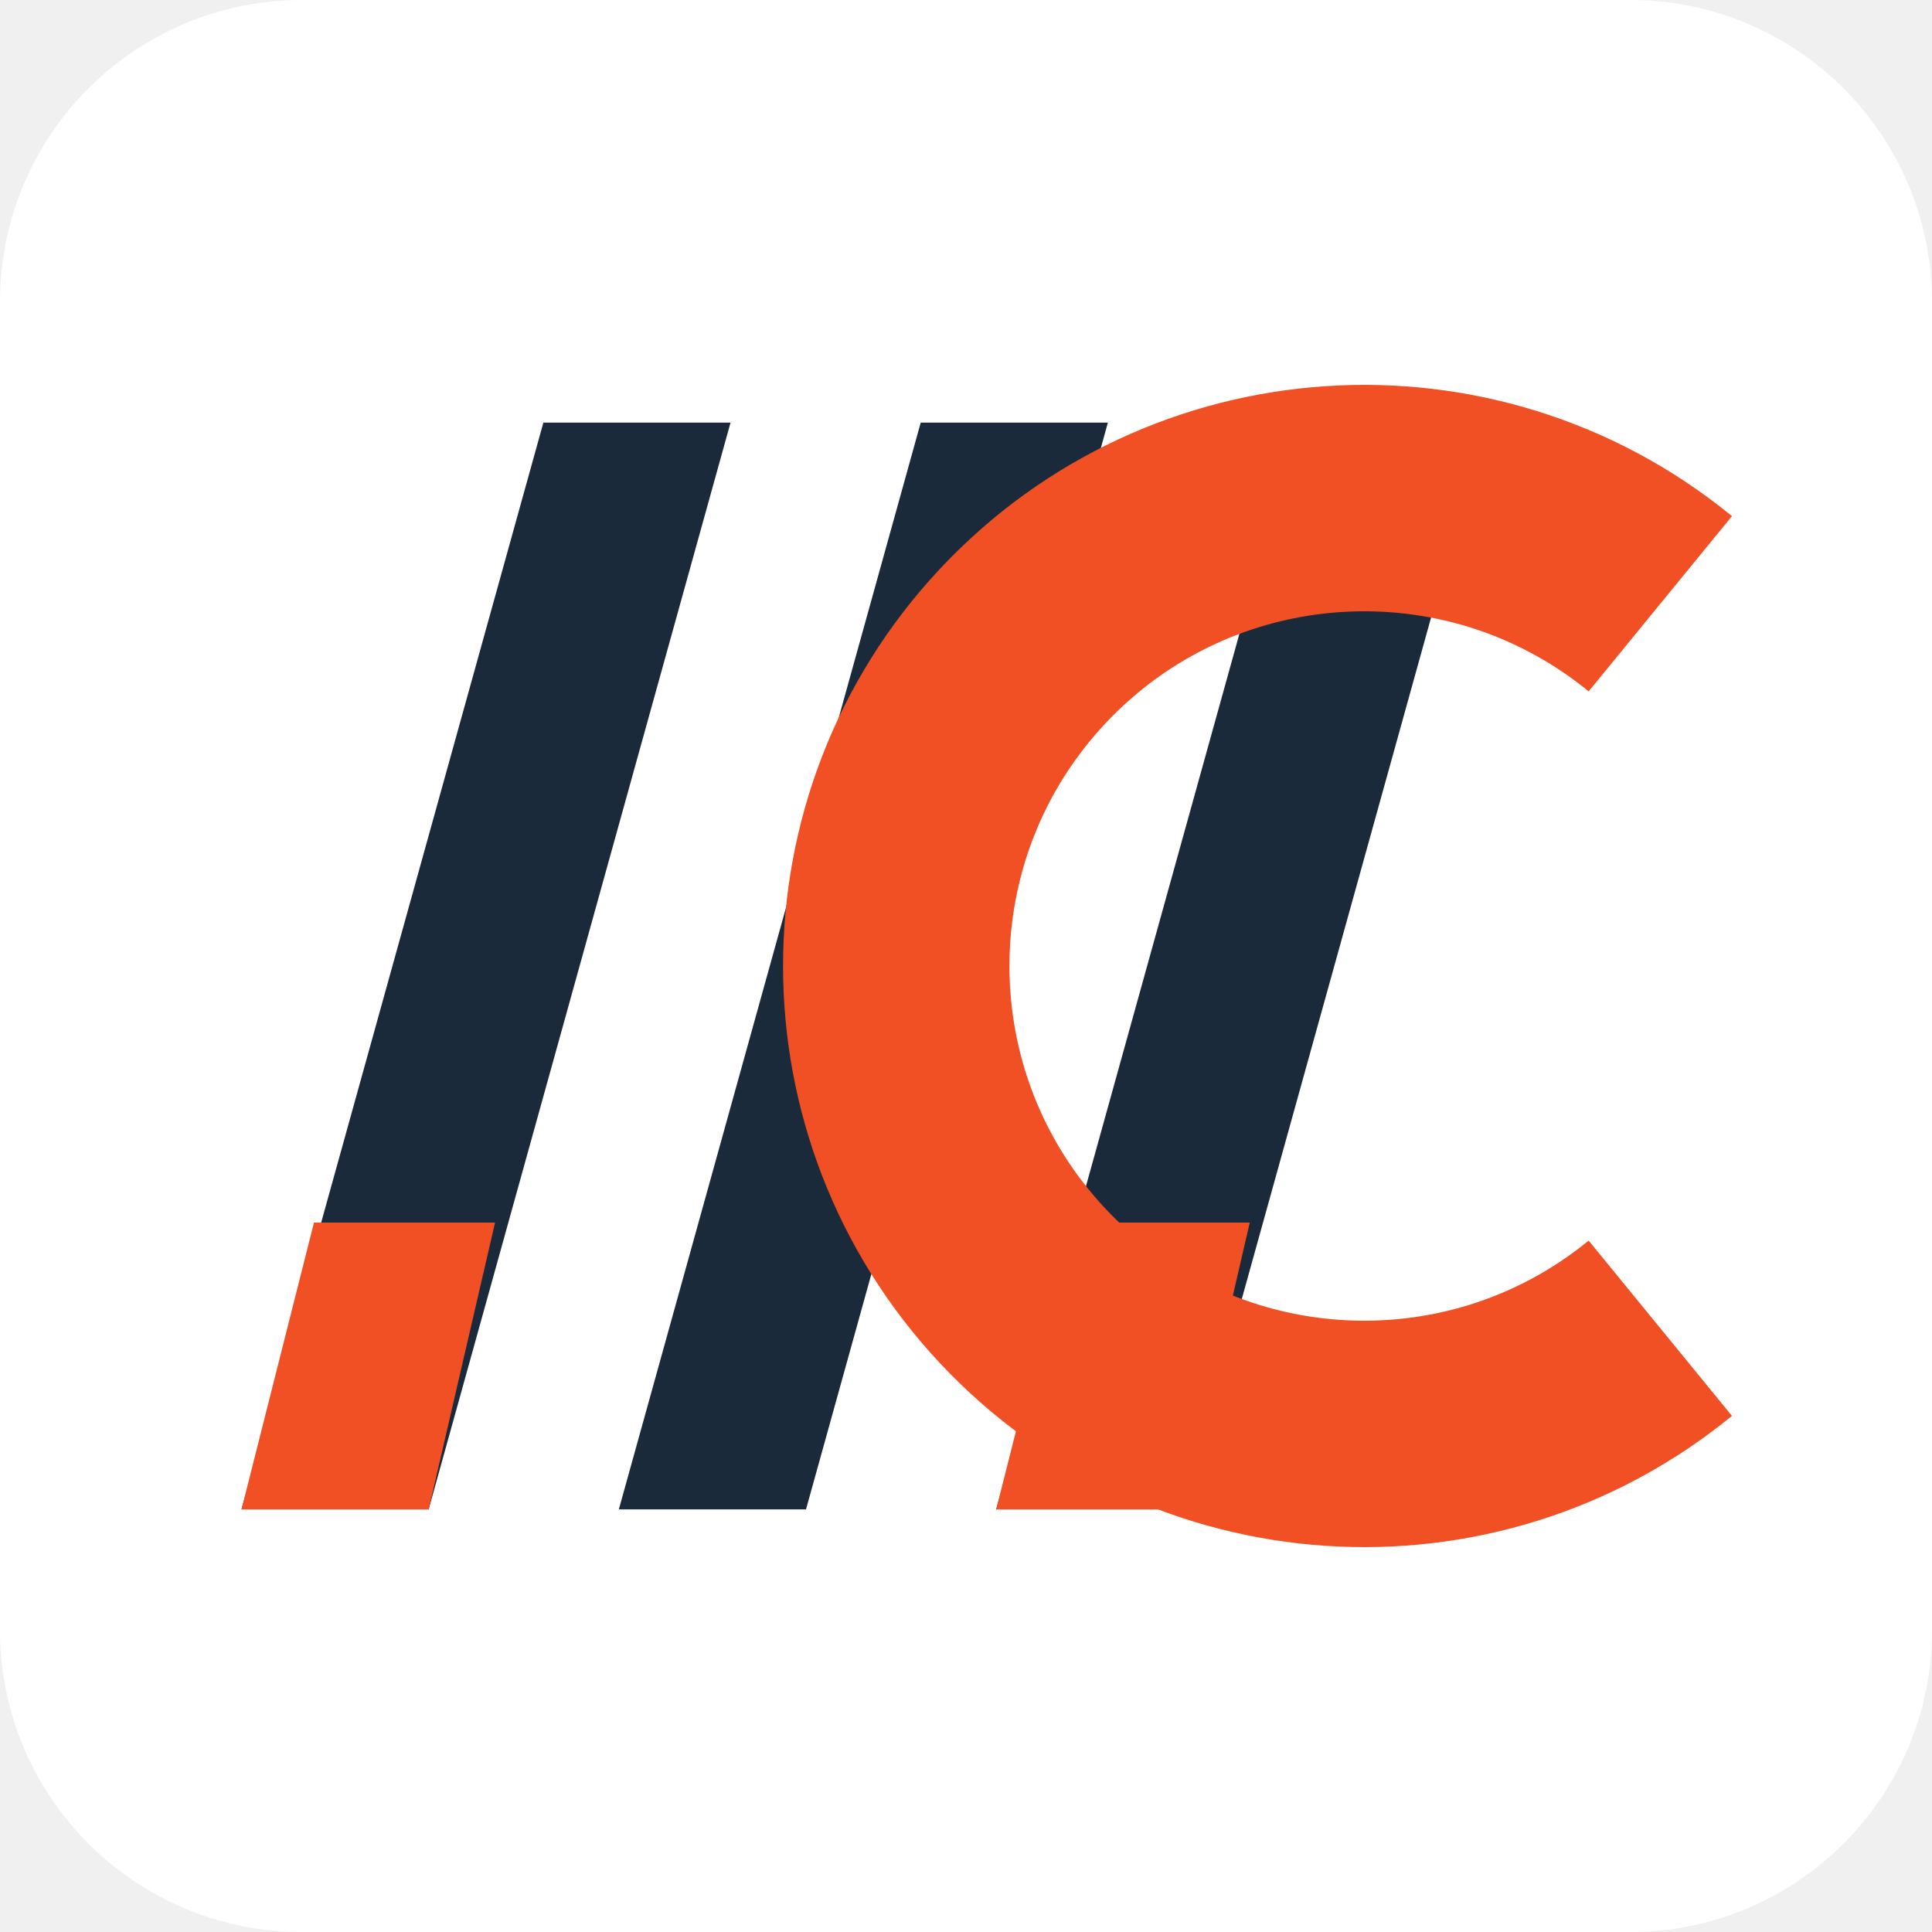
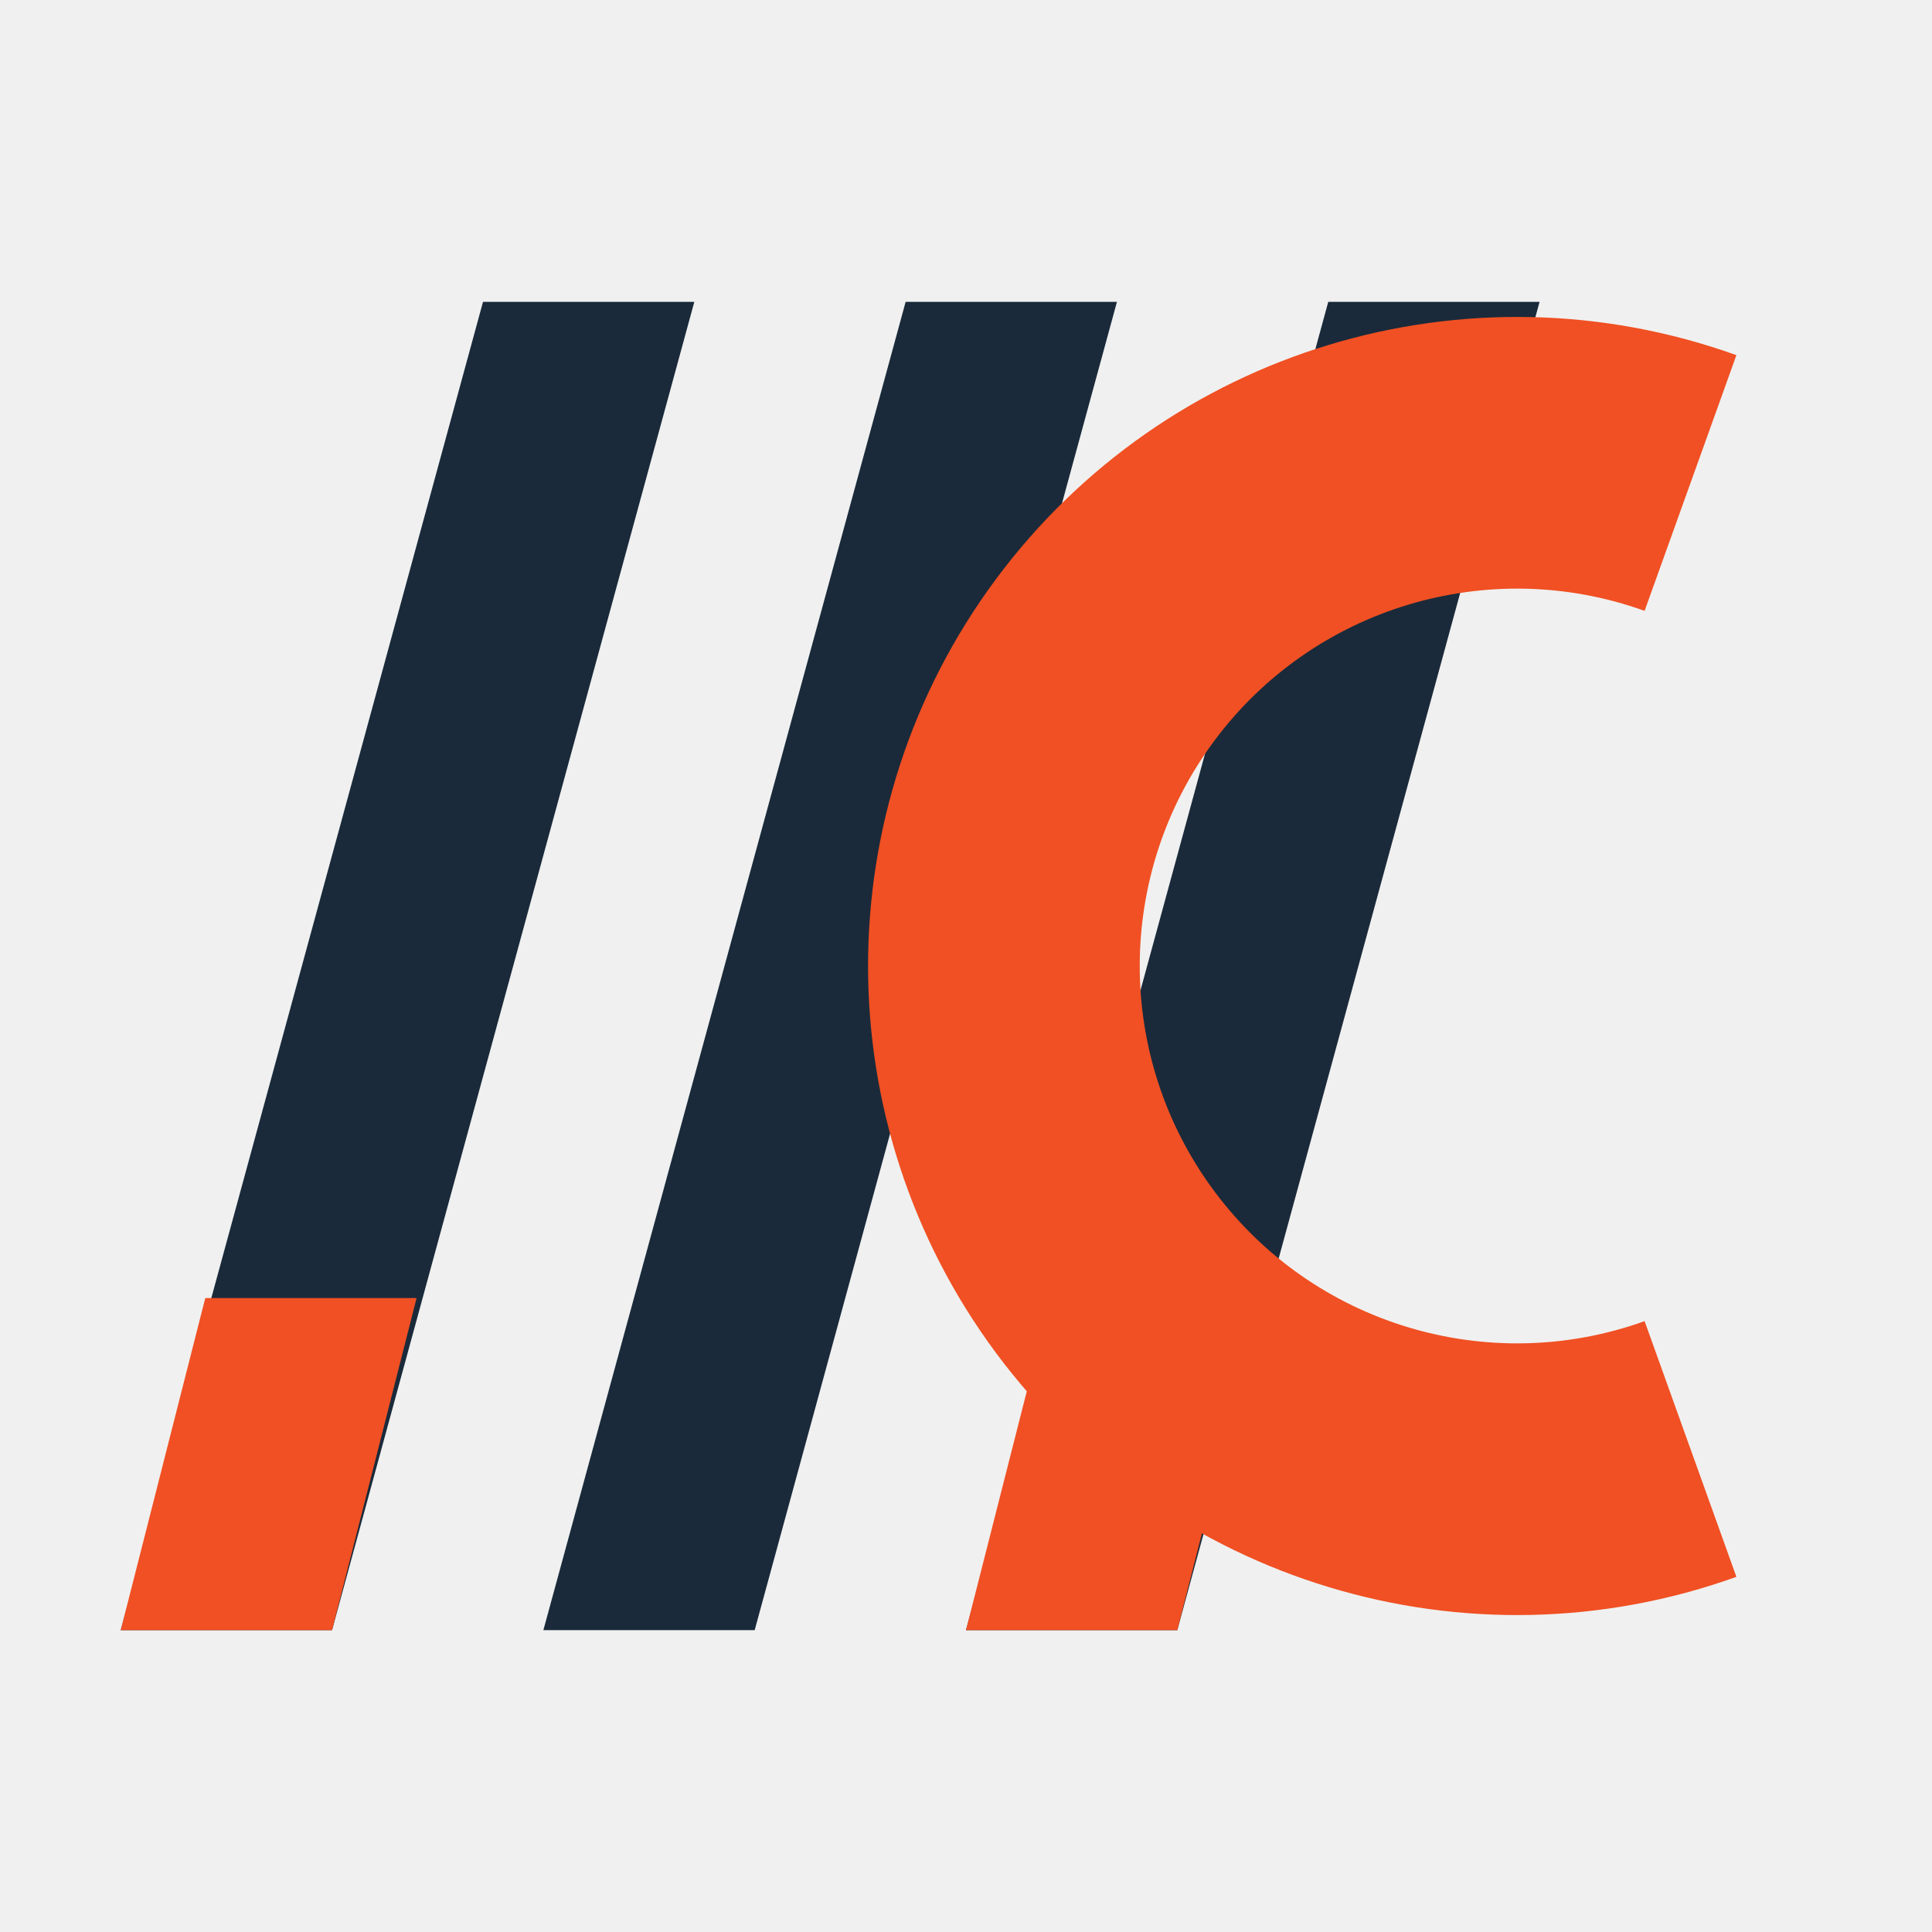
<svg xmlns="http://www.w3.org/2000/svg" viewBox="0 0 64 64" role="img" aria-label="WAC">
-   <rect width="64" height="64" rx="10" fill="#FFFFFF" />
-   <g transform="translate(7,12)">
-     <path d="M1 38 L11 2 L17.2 2 L7.2 38 Z" fill="#1A2A3A" />
-     <path d="M13.5 38 L23.5 2 L29.7 2 L19.7 38 Z" fill="#1A2A3A" />
-     <path d="M26 38 L36 2 L42.2 2 L32.2 38 Z" fill="#1A2A3A" />
-     <path d="M1 38 L3.4 28.5 L9.4 28.5 L7.2 38 Z" fill="#F05023" />
-     <path d="M26 38 L28.4 28.5 L34.4 28.5 L32.2 38 Z" fill="#F05023" />
-     <path d="M48 8 A15.5 15.5 0 1 0 48 32" fill="none" stroke="#F05023" stroke-width="7.5" stroke-linecap="butt" />
+   <g transform="translate(4,10)">
+     <path d="M0 44 L12 0 H19 L7 44 Z" fill="#1A2A3A" />
+     <path d="M14 44 L26 0 H33 L21 44 Z" fill="#1A2A3A" />
+     <path d="M28 44 L40 0 H47 L35 44 Z" fill="#1A2A3A" />
+     <path d="M0 44 L2.8 33 H9.8 L7 44 Z" fill="#F05023" />
+     <path d="M28 44 L30.8 33 H37.8 L35 44 Z" fill="#F05023" />
+     <path d="M52 6 A17 17 0 1 0 52 38" fill="none" stroke="#F05023" stroke-width="9" stroke-linecap="butt" />
  </g>
</svg>
